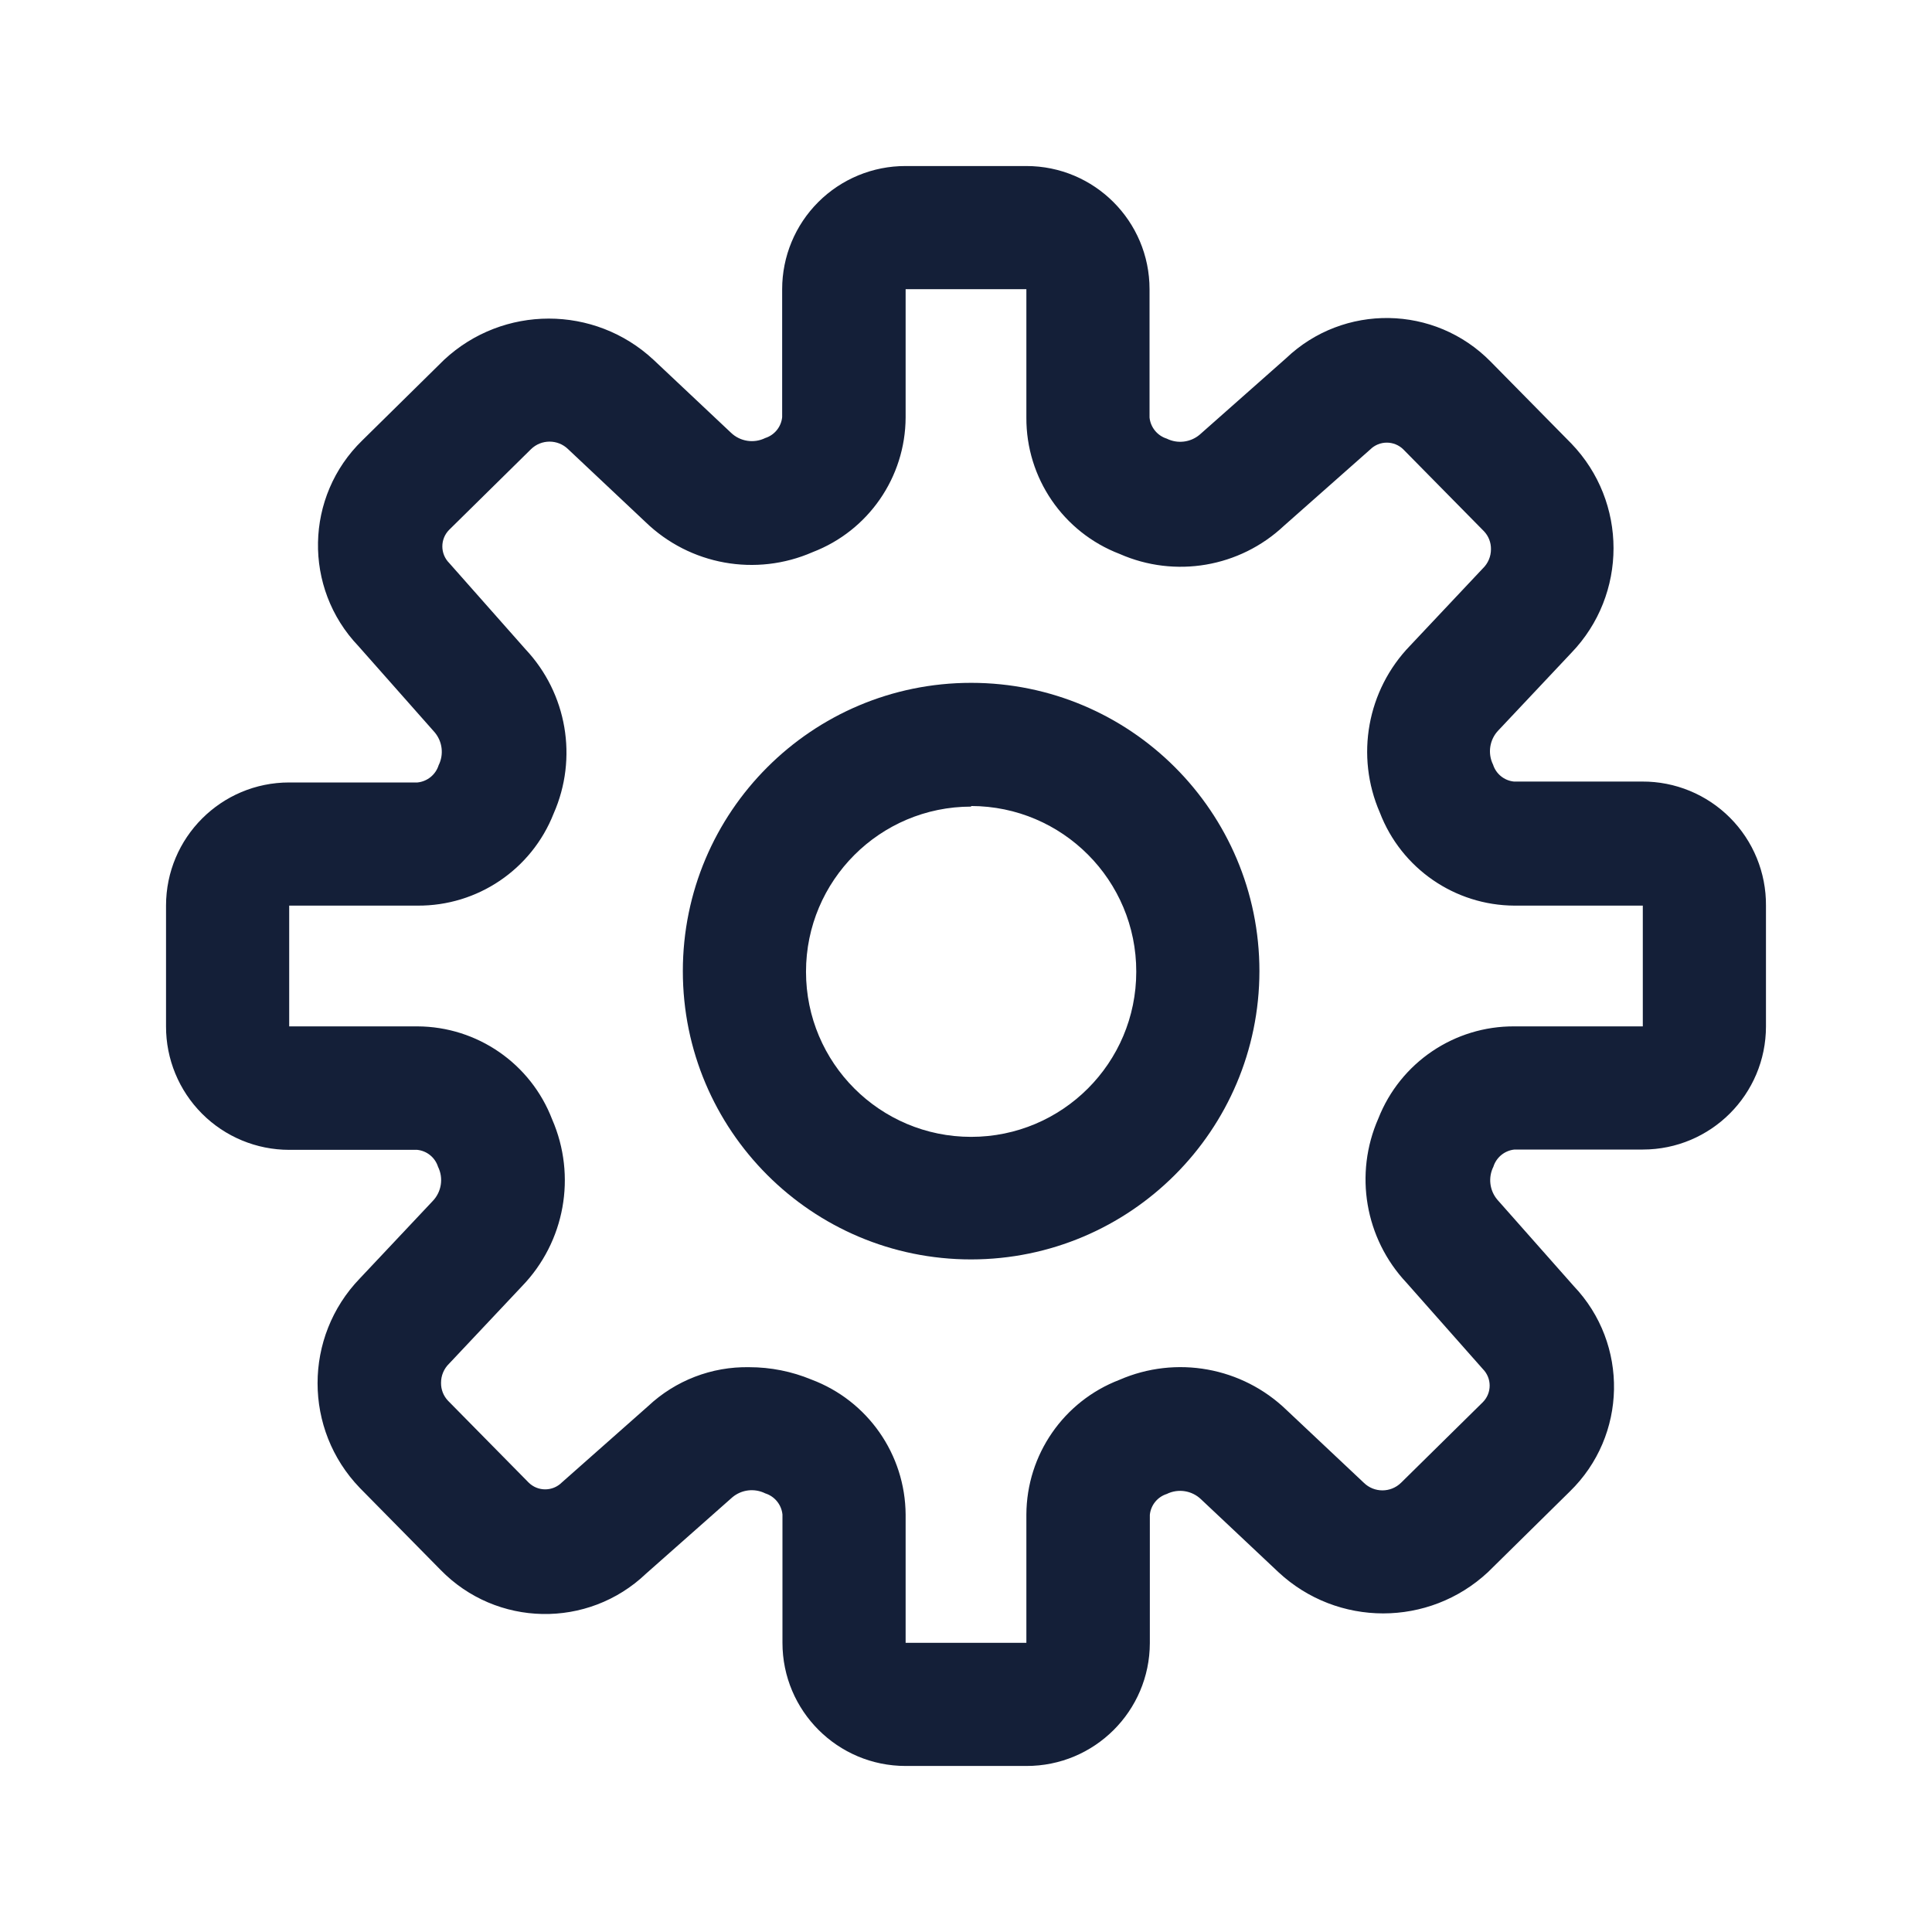
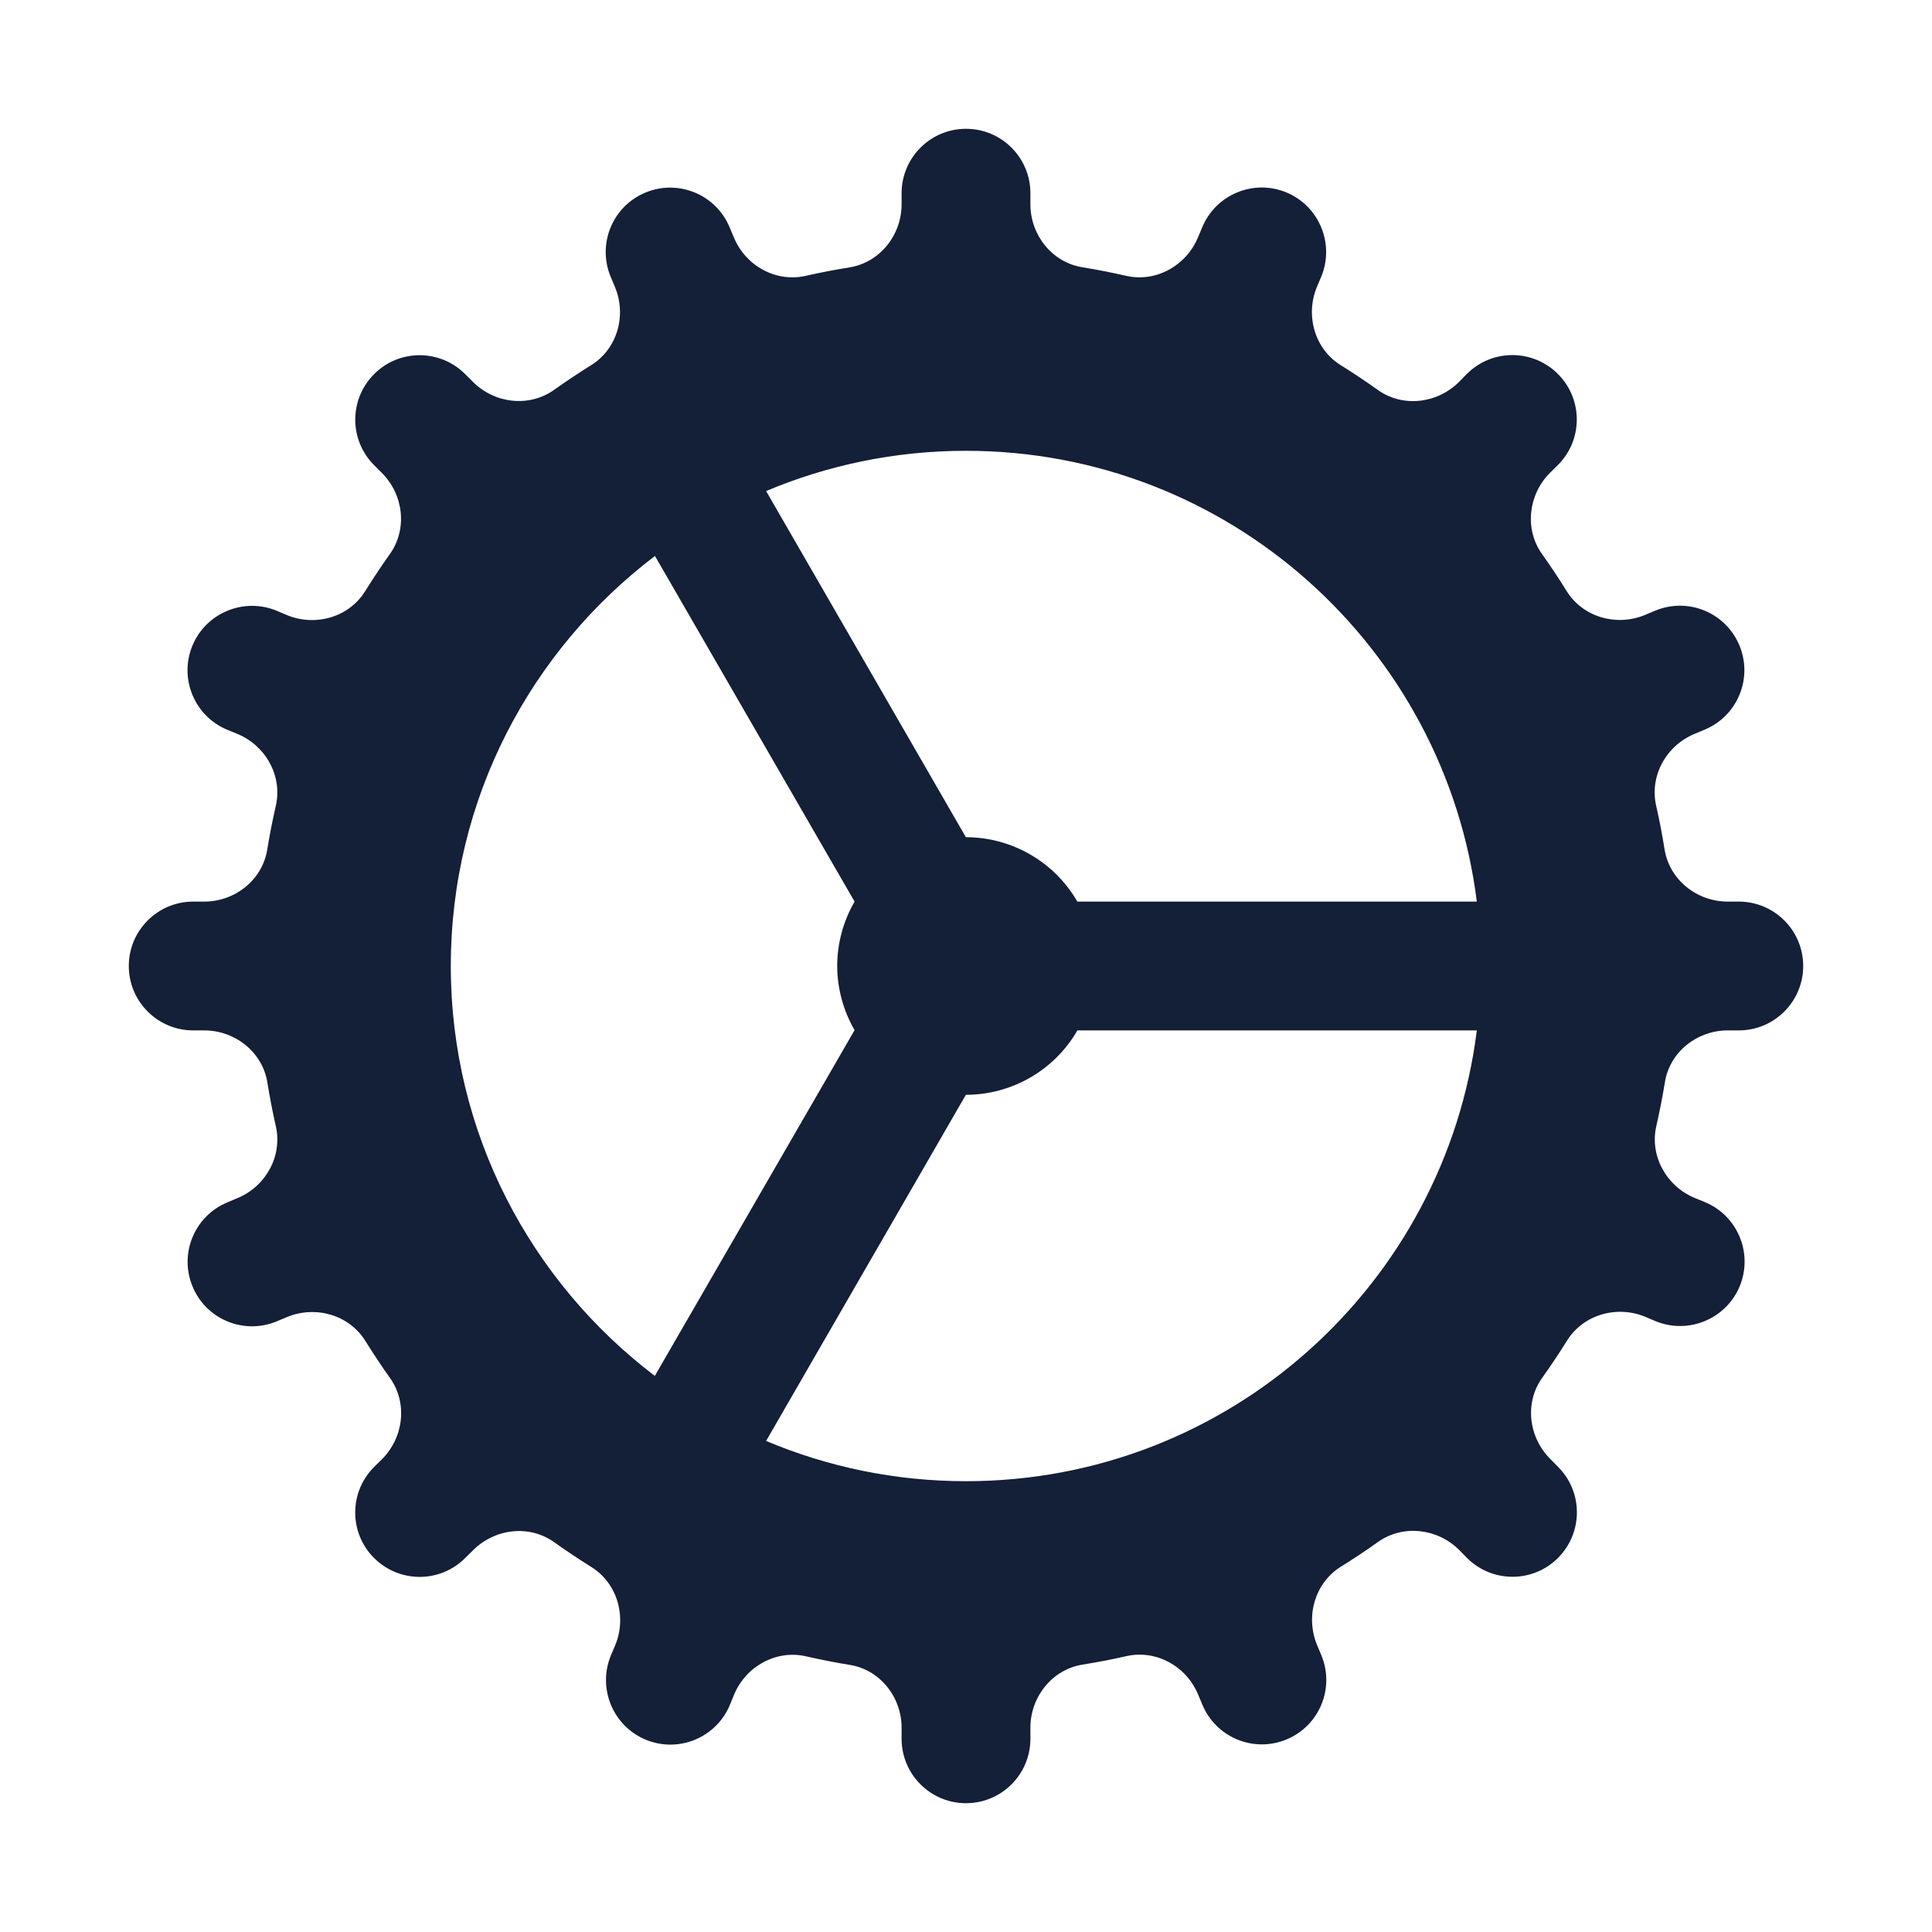
- <svg xmlns="http://www.w3.org/2000/svg" viewBox="0 0 64 64">
-   <defs>
-     <style>.cls-1{fill:#141f38;}</style>
-   </defs>
-   <g id="Слой_7" data-name="Слой 7">
-     <g id="_Group_" data-name="&lt;Group&gt;">
-       <path id="_Compound_Path_" data-name="&lt;Compound Path&gt;" class="cls-1" d="M32.17,41.72a9.55,9.55,0,1,1,9.55-9.55A9.56,9.56,0,0,1,32.17,41.72Zm0-15a5.47,5.47,0,1,0,5.47,5.47A5.48,5.48,0,0,0,32.17,26.7Z" />
-     </g>
-     <g id="_Group_2" data-name="&lt;Group&gt;">
-       <path id="_Compound_Path_2" data-name="&lt;Compound Path&gt;" class="cls-1" d="M34,58.5H30a4.08,4.08,0,0,1-4.08-4.08V50.17a.82.82,0,0,0-.57-.7,1,1,0,0,0-1.09.13l-2.86,2.53A4.84,4.84,0,0,1,14.59,52l-2.67-2.71a5,5,0,0,1,0-6.94l2.41-2.56a1,1,0,0,0,.18-1.14.81.81,0,0,0-.69-.56H9.58A4.08,4.08,0,0,1,5.5,34V30a4.08,4.08,0,0,1,4.08-4.08h4.25a.82.82,0,0,0,.7-.57,1,1,0,0,0-.13-1.09l-2.53-2.86A4.84,4.84,0,0,1,12,14.59l2.71-2.67a5.09,5.09,0,0,1,6.94,0l2.56,2.41a1,1,0,0,0,1.14.18.81.81,0,0,0,.56-.69V9.58A4.08,4.08,0,0,1,30,5.5H34a4.08,4.08,0,0,1,4.08,4.08v4.25a.82.82,0,0,0,.57.7,1,1,0,0,0,1.09-.13l2.86-2.53a4.83,4.83,0,0,1,6.78.11l2.67,2.71a5,5,0,0,1,0,6.94l-2.41,2.56a1,1,0,0,0-.18,1.14.81.81,0,0,0,.69.56h4.25A4.08,4.08,0,0,1,58.5,30V34a4.08,4.08,0,0,1-4.08,4.08H50.17a.82.82,0,0,0-.7.57,1,1,0,0,0,.13,1.09l2.53,2.86A4.84,4.84,0,0,1,52,49.41l-2.71,2.67a5.09,5.09,0,0,1-6.94,0l-2.56-2.41a1,1,0,0,0-1.14-.18.81.81,0,0,0-.56.69v4.25A4.08,4.08,0,0,1,34,58.5ZM24.82,45.29a5.38,5.38,0,0,1,2.06.41A4.81,4.81,0,0,1,30,50.17v4.25H34V50.17a4.8,4.8,0,0,1,3.08-4.46,5.06,5.06,0,0,1,5.54,1l2.56,2.41a.88.88,0,0,0,1.23,0l2.71-2.67a.78.78,0,0,0,0-1.1l-2.53-2.86a5,5,0,0,1-.93-5.44A4.81,4.81,0,0,1,50.17,34h4.25V30H50.17a4.8,4.8,0,0,1-4.46-3.08,5.05,5.05,0,0,1,1-5.53l2.41-2.56a.88.88,0,0,0,.27-.64.84.84,0,0,0-.23-.59l-2.67-2.71a.78.78,0,0,0-1.1,0l-2.86,2.53a5,5,0,0,1-5.44.93A4.81,4.81,0,0,1,34,13.83V9.58H30v4.25a4.8,4.8,0,0,1-3.08,4.46,5.05,5.05,0,0,1-5.54-1l-2.56-2.41a.88.88,0,0,0-1.23,0l-2.71,2.67a.78.78,0,0,0,0,1.1l2.53,2.86a5,5,0,0,1,.93,5.44A4.81,4.81,0,0,1,13.83,30H9.58V34h4.25a4.8,4.8,0,0,1,4.46,3.08,5.05,5.05,0,0,1-1,5.53l-2.41,2.56a.88.88,0,0,0-.27.64.84.84,0,0,0,.23.59l2.67,2.71a.78.78,0,0,0,1.1,0l2.86-2.53A4.76,4.76,0,0,1,24.82,45.29Z" />
-     </g>
-   </g>
+ <svg xmlns="http://www.w3.org/2000/svg" viewBox="0 0 30 30" fill="#141f38" width="30px" height="30px">
+   <path d="M 15 2 C 14.448 2 14 2.448 14 3 L 14 3.172 C 14 3.65 13.663 4.076 13.191 4.152 C 12.962 4.189 12.736 4.232 12.512 4.283 C 12.048 4.389 11.578 4.127 11.396 3.688 L 11.33 3.531 C 11.119 3.021 10.534 2.778 10.023 2.99 C 9.513 3.201 9.27 3.786 9.482 4.297 L 9.549 4.457 C 9.733 4.897 9.586 5.418 9.18 5.67 C 8.984 5.792 8.792 5.92 8.605 6.053 C 8.217 6.33 7.681 6.267 7.344 5.93 L 7.223 5.809 C 6.832 5.418 6.199 5.418 5.809 5.809 C 5.419 6.2 5.419 6.833 5.809 7.223 L 5.93 7.344 C 6.267 7.681 6.33 8.216 6.053 8.605 C 5.92 8.792 5.792 8.984 5.67 9.18 C 5.418 9.586 4.896 9.734 4.455 9.551 L 4.297 9.484 C 3.787 9.273 3.2 9.515 2.988 10.025 C 2.777 10.535 3.019 11.12 3.529 11.332 L 3.686 11.396 C 4.125 11.578 4.389 12.048 4.283 12.512 C 4.232 12.736 4.187 12.962 4.15 13.191 C 4.075 13.662 3.65 14 3.172 14 L 3 14 C 2.448 14 2 14.448 2 15 C 2 15.552 2.448 16 3 16 L 3.172 16 C 3.65 16 4.076 16.337 4.152 16.809 C 4.189 17.038 4.232 17.264 4.283 17.488 C 4.389 17.952 4.127 18.422 3.688 18.604 L 3.531 18.67 C 3.021 18.881 2.778 19.466 2.99 19.977 C 3.201 20.487 3.786 20.73 4.297 20.518 L 4.457 20.451 C 4.898 20.268 5.419 20.415 5.672 20.82 C 5.794 21.016 5.921 21.208 6.055 21.396 C 6.332 21.784 6.269 22.321 5.932 22.658 L 5.809 22.779 C 5.418 23.17 5.418 23.803 5.809 24.193 C 6.2 24.583 6.833 24.584 7.223 24.193 L 7.346 24.072 C 7.683 23.735 8.217 23.67 8.605 23.947 C 8.793 24.081 8.986 24.21 9.182 24.332 C 9.587 24.584 9.736 25.106 9.553 25.547 L 9.486 25.705 C 9.275 26.215 9.517 26.802 10.027 27.014 C 10.537 27.225 11.122 26.983 11.334 26.473 L 11.398 26.316 C 11.58 25.877 12.05 25.613 12.514 25.719 C 12.738 25.77 12.964 25.815 13.193 25.852 C 13.662 25.925 14 26.35 14 26.828 L 14 27 C 14 27.552 14.448 28 15 28 C 15.552 28 16 27.552 16 27 L 16 26.828 C 16 26.35 16.337 25.924 16.809 25.848 C 17.038 25.811 17.264 25.768 17.488 25.717 C 17.952 25.611 18.422 25.873 18.604 26.312 L 18.67 26.469 C 18.881 26.979 19.466 27.222 19.977 27.01 C 20.487 26.799 20.73 26.214 20.518 25.703 L 20.451 25.543 C 20.268 25.102 20.415 24.581 20.82 24.328 C 21.016 24.206 21.208 24.079 21.396 23.945 C 21.784 23.668 22.321 23.731 22.658 24.068 L 22.779 24.191 C 23.17 24.582 23.803 24.582 24.193 24.191 C 24.583 23.8 24.584 23.167 24.193 22.777 L 24.072 22.654 C 23.735 22.317 23.67 21.783 23.947 21.395 C 24.081 21.207 24.21 21.014 24.332 20.818 C 24.584 20.413 25.106 20.264 25.547 20.447 L 25.705 20.514 C 26.215 20.725 26.802 20.483 27.014 19.973 C 27.225 19.463 26.983 18.878 26.473 18.666 L 26.316 18.602 C 25.877 18.42 25.613 17.95 25.719 17.486 C 25.77 17.262 25.815 17.036 25.852 16.807 C 25.925 16.338 26.35 16 26.828 16 L 27 16 C 27.552 16 28 15.552 28 15 C 28 14.448 27.552 14 27 14 L 26.828 14 C 26.35 14 25.924 13.663 25.848 13.191 C 25.811 12.962 25.768 12.736 25.717 12.512 C 25.611 12.048 25.873 11.578 26.312 11.396 L 26.469 11.33 C 26.979 11.119 27.222 10.534 27.01 10.023 C 26.799 9.513 26.214 9.27 25.703 9.482 L 25.543 9.549 C 25.102 9.732 24.581 9.585 24.328 9.18 C 24.206 8.984 24.079 8.792 23.945 8.604 C 23.668 8.216 23.731 7.679 24.068 7.342 L 24.191 7.221 C 24.582 6.83 24.582 6.197 24.191 5.807 C 23.8 5.416 23.167 5.416 22.777 5.807 L 22.656 5.93 C 22.319 6.267 21.783 6.332 21.395 6.055 C 21.207 5.921 21.014 5.792 20.818 5.67 C 20.413 5.418 20.266 4.896 20.449 4.455 L 20.516 4.297 C 20.727 3.787 20.485 3.2 19.975 2.988 C 19.465 2.777 18.88 3.019 18.668 3.529 L 18.602 3.686 C 18.42 4.125 17.95 4.389 17.486 4.283 C 17.262 4.232 17.036 4.187 16.807 4.15 C 16.337 4.075 16 3.65 16 3.172 L 16 3 C 16 2.448 15.552 2 15 2 z M 15 7 C 19.079 7 22.439 10.055 22.932 14 L 16.729 14 A 2 2 0 0 0 15 13 A 2 2 0 0 0 14.998 13 L 11.896 7.625 C 12.851 7.223 13.899 7 15 7 z M 10.17 8.633 L 13.27 14 A 2 2 0 0 0 13 15 A 2 2 0 0 0 13.27 15.996 L 10.168 21.365 C 8.246 19.904 7 17.6 7 15 C 7 12.399 8.247 10.094 10.17 8.633 z M 16.73 16 L 22.932 16 C 22.439 19.945 19.079 23 15 23 C 13.899 23 12.851 22.777 11.896 22.375 L 14.998 17 A 2 2 0 0 0 15 17 A 2 2 0 0 0 16.73 16 z" fill="#141f38" />
</svg>
